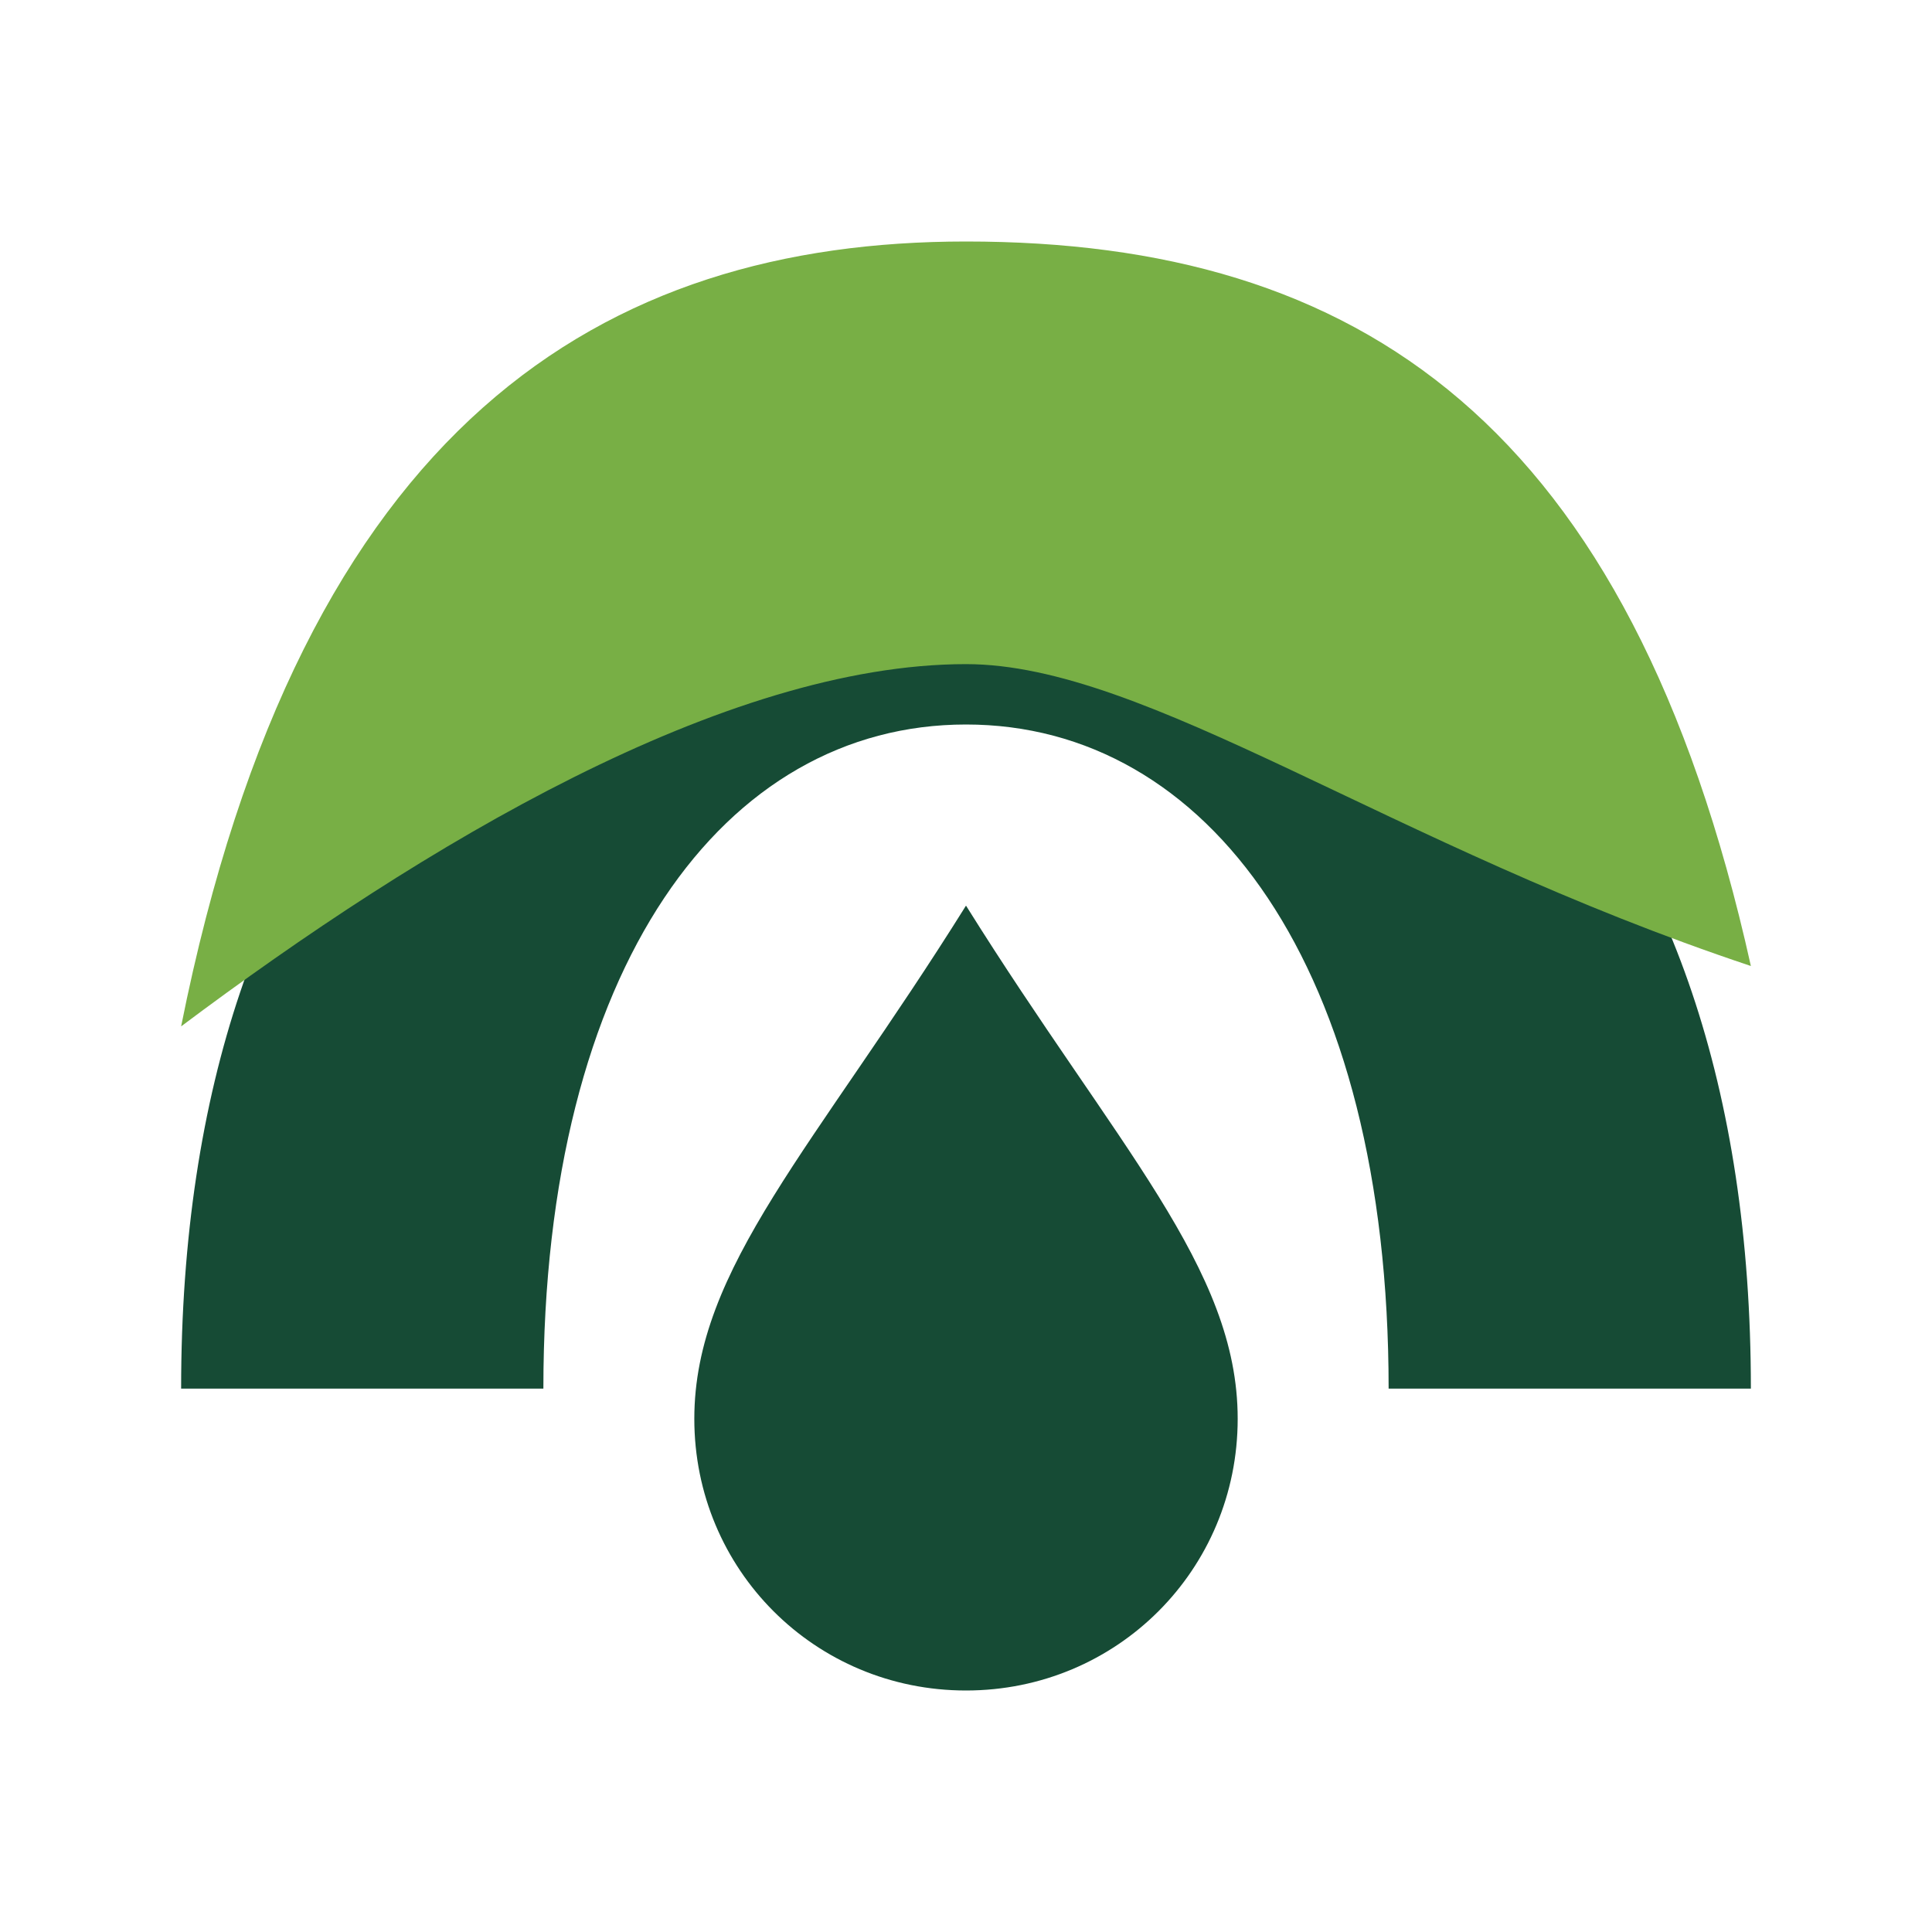
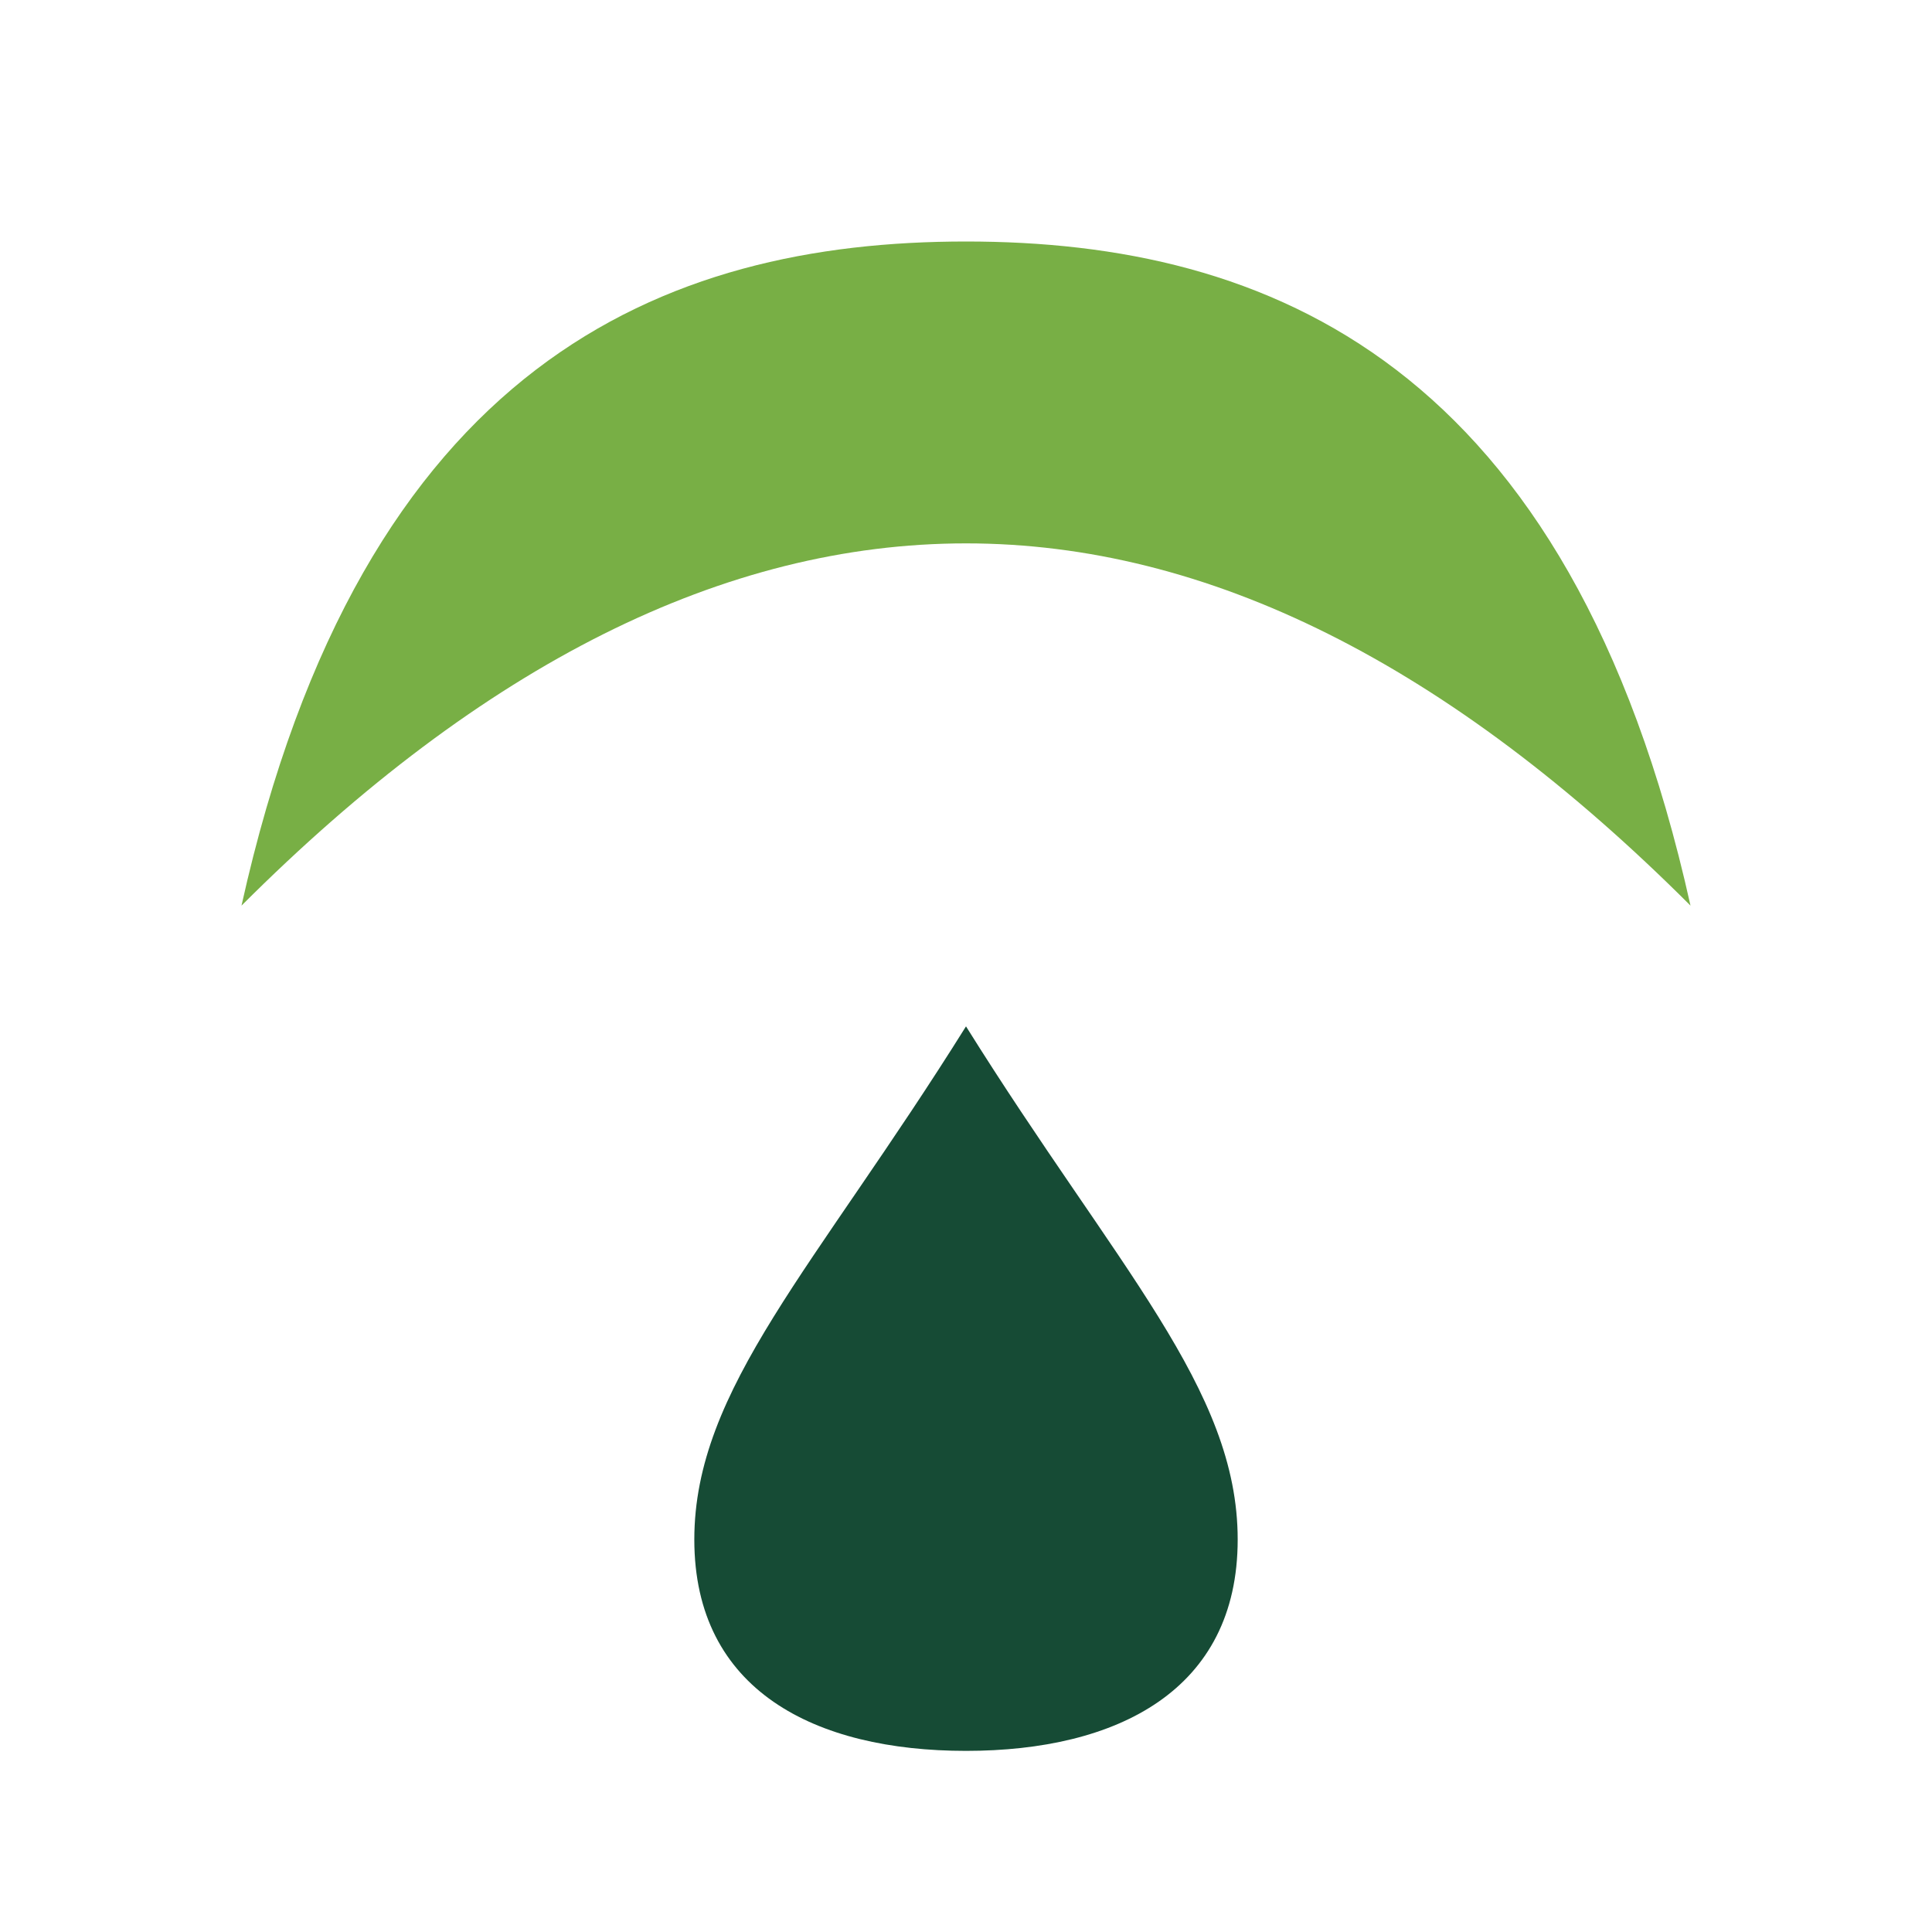
- <svg xmlns="http://www.w3.org/2000/svg" viewBox="0 0 64 64" role="img" aria-label="Gateway Canopy — Forest &amp; Leaf, symbol">
-   <path fill="#164B35" fill-rule="evenodd" d="M6 46C6 26 17 16 32 16C47 16 58 26 58 46H46C46 32 40 24 32 24C24 24 18 32 18 46Z" />
-   <path fill="#78AF45" fill-rule="evenodd" d="M6 34C10 14 20 8 32 8C45 8 54 14 58 32C46 28 38 22 32 22C24 22 14 28 6 34Z" />
-   <path fill="#164B35" fill-rule="evenodd" d="M32 30C27 38 23 42 23 47C23 52 27 56 32 56C37 56 41 52 41 47C41 42 37 38 32 30Z" />
+ <svg xmlns="http://www.w3.org/2000/svg" viewBox="0 0 64 64" role="img" aria-label="Open Canopy — Forest &amp; Leaf, symbol">
+   <path fill="#164B35" fill-rule="evenodd" d="M32 34C27 42 23 46 23 51C23 56 27 58 32 58C37 58 41 56 41 51C41 46 37 42 32 34Z" />
+   <path fill="#78AF45" fill-rule="evenodd" d="M8 30C12 12 22 8 32 8C42 8 52 12 56 30C48 22 40 18 32 18C24 18 16 22 8 30Z" />
</svg>
